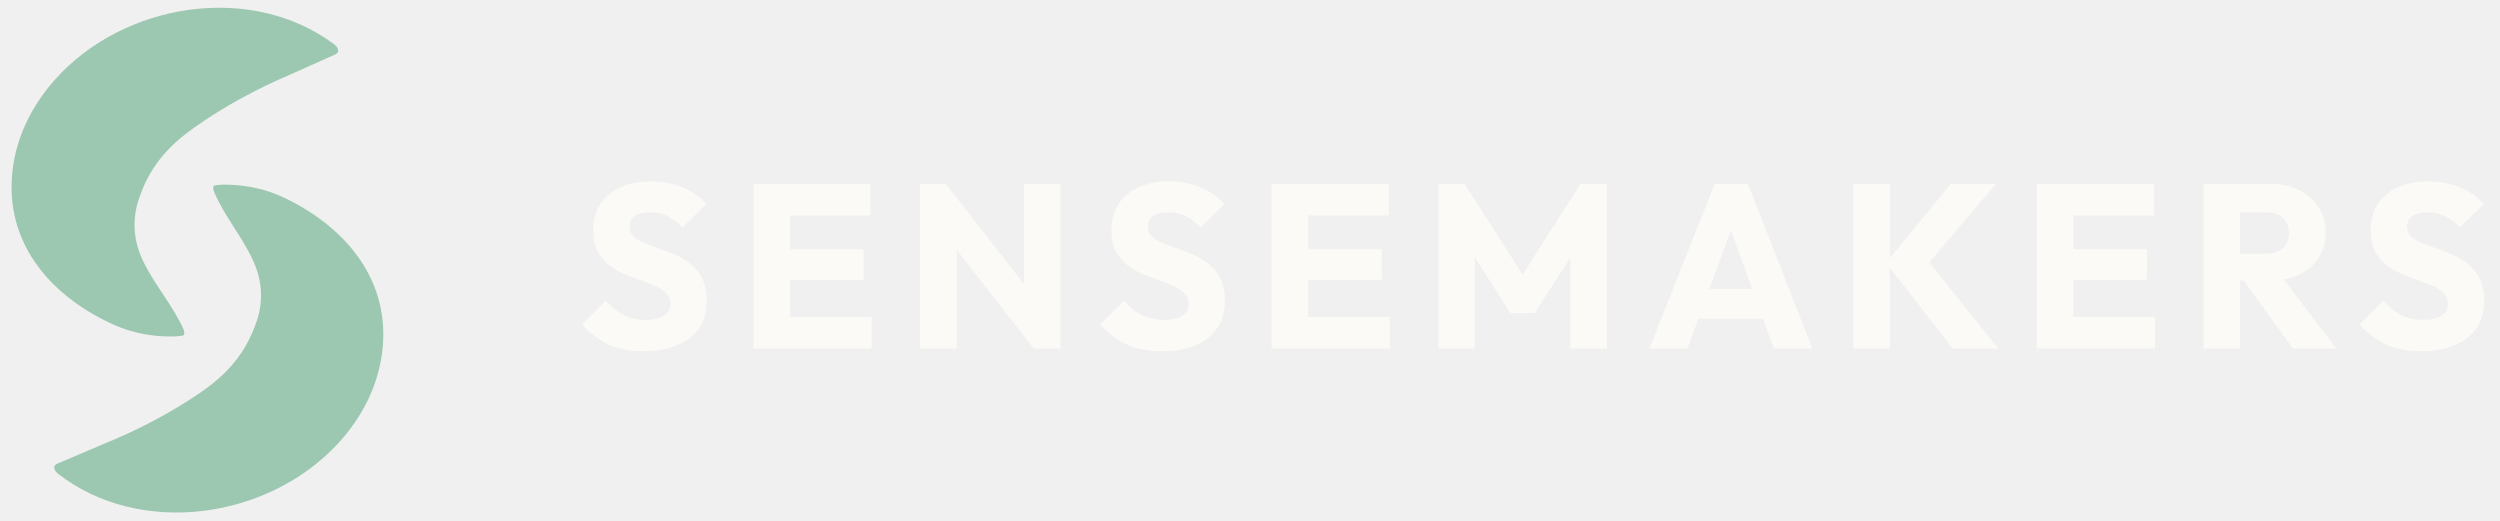
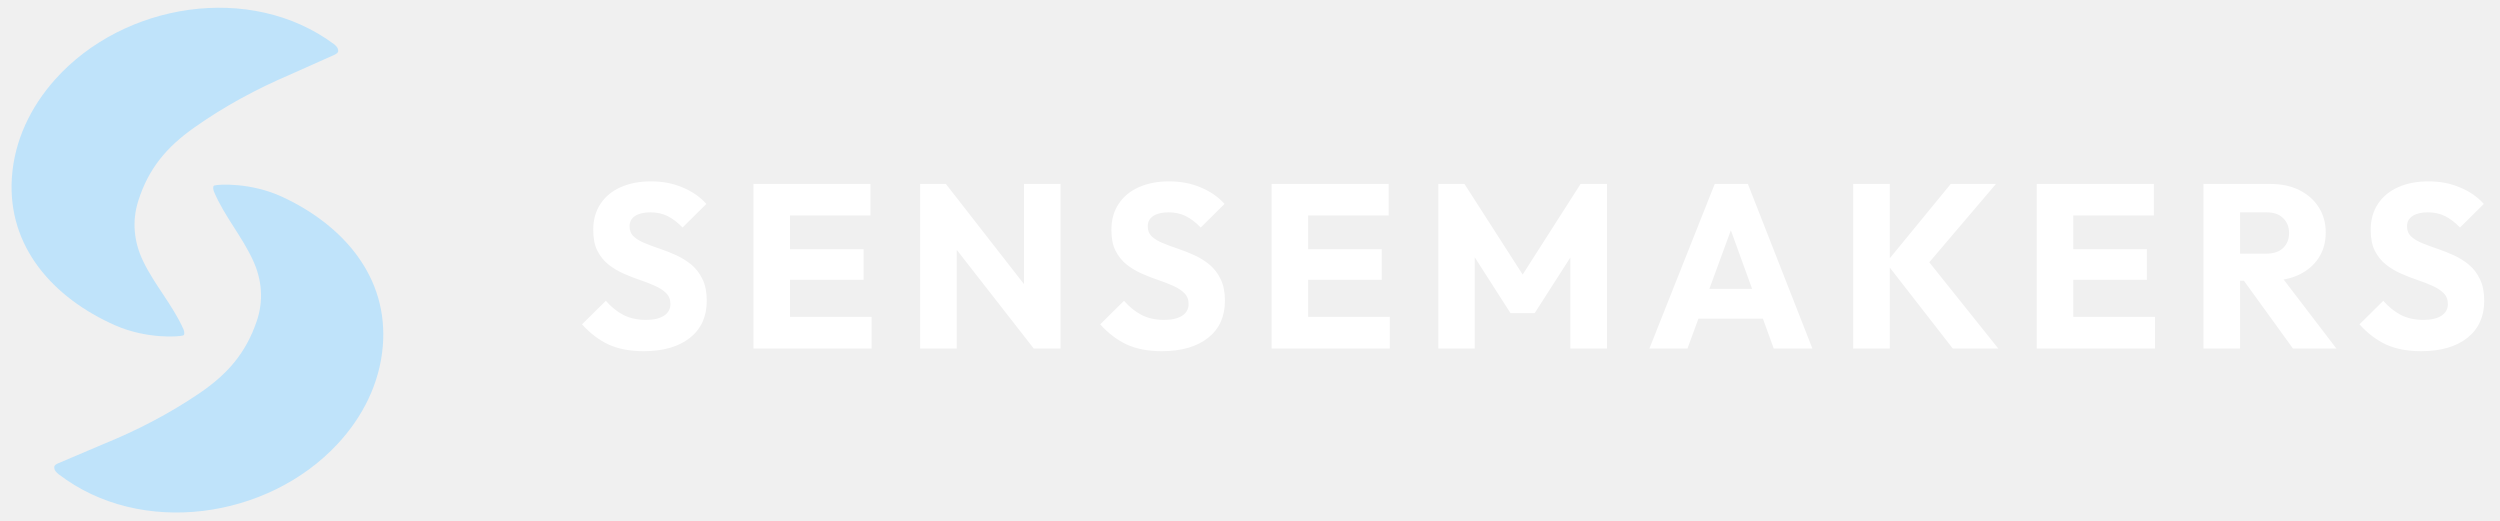
<svg xmlns="http://www.w3.org/2000/svg" viewBox="116.5 320.5 377 78.5" role="img" aria-label="Sensemakers">
-   <path fill="#9CC7B0" d="M 166.836 327.137 C 167.141 327.359 167.43 327.691 167.461 327.906 C 167.508 328.203 167.605 328.41 167.012 328.73 L 160.328 331.715 C 155.172 333.918 150.336 336.52 145.762 339.758 C 141.633 342.68 138.922 345.887 137.371 350.727 C 136.375 353.832 136.672 356.957 138.098 359.91 C 139.836 363.508 142.52 366.477 144.16 370.137 C 144.293 370.43 144.383 370.992 144.133 371.082 C 143.535 371.289 138.629 371.664 133.848 369.551 C 124.57 365.445 117.609 357.766 118.289 347.316 C 118.652 341.73 121.102 336.625 124.844 332.445 C 135.145 320.949 154.246 317.816 166.836 327.137 Z" />
-   <path fill="#9CC7B0" d="M 125.328 392.004 C 125.023 391.773 124.742 391.438 124.715 391.223 C 124.672 390.926 124.578 390.715 125.18 390.406 L 131.914 387.543 C 137.109 385.43 141.992 382.918 146.625 379.766 C 150.805 376.914 153.57 373.758 155.211 368.945 C 156.262 365.859 156.023 362.73 154.648 359.75 C 152.977 356.121 150.344 353.109 148.773 349.418 C 148.645 349.121 148.562 348.559 148.816 348.477 C 149.418 348.277 154.332 347.988 159.074 350.191 C 168.273 354.461 175.094 362.266 174.227 372.699 C 173.762 378.277 171.227 383.336 167.406 387.449 C 156.902 398.758 137.746 401.551 125.328 392.004 Z" />
-   <path fill="#FBFAF7" d="M 213.55 373.46 C 211.51 373.46 209.75 373.12 208.28 372.46 C 206.82 371.78 205.49 370.76 204.27 369.41 L 207.86 365.86 C 208.65 366.77 209.53 367.48 210.50 367.99 C 211.48 368.49 212.62 368.74 213.91 368.74 C 215.07 368.74 215.98 368.53 216.63 368.11 C 217.27 367.69 217.60 367.10 217.60 366.35 C 217.60 365.67 217.38 365.12 216.96 364.71 C 216.54 364.28 215.98 363.92 215.28 363.61 C 214.60 363.30 213.84 363.00 213.00 362.72 C 212.17 362.44 211.34 362.12 210.52 361.75 C 209.71 361.39 208.95 360.94 208.25 360.39 C 207.57 359.84 207.01 359.15 206.58 358.31 C 206.16 357.48 205.96 356.43 205.96 355.16 C 205.96 353.64 206.32 352.33 207.07 351.22 C 207.80 350.12 208.83 349.28 210.14 348.71 C 211.46 348.13 212.96 347.85 214.68 347.85 C 216.41 347.85 218.00 348.15 219.44 348.77 C 220.89 349.37 222.08 350.20 223.02 351.25 L 219.43 354.81 C 218.68 354.03 217.92 353.46 217.16 353.08 C 216.40 352.71 215.54 352.52 214.58 352.52 C 213.61 352.52 212.85 352.70 212.28 353.06 C 211.72 353.43 211.44 353.95 211.44 354.63 C 211.44 355.26 211.65 355.78 212.07 356.17 C 212.49 356.56 213.05 356.89 213.74 357.17 C 214.43 357.46 215.20 357.74 216.03 358.02 C 216.87 358.30 217.69 358.63 218.50 359.00 C 219.32 359.38 220.08 359.85 220.77 360.42 C 221.46 361.00 222.02 361.73 222.44 362.61 C 222.87 363.49 223.08 364.57 223.08 365.86 C 223.08 368.23 222.24 370.09 220.55 371.44 C 218.86 372.78 216.53 373.46 213.55 373.46 Z M 213.55 373.46 M 230.12 373.06 L 230.12 348.24 L 235.63 348.24 L 235.63 373.06 Z M 234.33 373.06 L 234.33 368.28 L 247.94 368.28 L 247.94 373.06 Z M 234.33 362.69 L 234.33 358.08 L 246.73 358.08 L 246.73 362.69 Z M 234.33 352.99 L 234.33 348.24 L 247.77 348.24 L 247.77 352.99 Z M 234.33 352.99 M 255.26 373.06 L 255.26 348.24 L 259.14 348.24 L 260.78 353.19 L 260.78 373.06 Z M 272.39 373.06 L 257.76 354.31 L 259.14 348.24 L 273.76 366.99 Z M 272.39 373.06 L 270.92 368.11 L 270.92 348.24 L 276.43 348.24 L 276.43 373.06 Z M 272.39 373.06 M 291.69 373.46 C 289.65 373.46 287.89 373.12 286.43 372.46 C 284.96 371.78 283.63 370.76 282.41 369.41 L 286.00 365.86 C 286.79 366.77 287.68 367.48 288.64 367.99 C 289.62 368.49 290.76 368.74 292.05 368.74 C 293.21 368.74 294.12 368.53 294.77 368.11 C 295.41 367.69 295.74 367.10 295.74 366.35 C 295.74 365.67 295.52 365.12 295.10 364.71 C 294.68 364.28 294.12 363.92 293.43 363.61 C 292.74 363.30 291.98 363.00 291.14 362.72 C 290.31 362.44 289.48 362.12 288.66 361.75 C 287.85 361.39 287.09 360.94 286.39 360.39 C 285.71 359.84 285.15 359.15 284.72 358.31 C 284.30 357.48 284.10 356.43 284.10 355.16 C 284.10 353.64 284.46 352.33 285.21 351.22 C 285.94 350.12 286.97 349.28 288.28 348.71 C 289.60 348.13 291.10 347.85 292.82 347.85 C 294.55 347.85 296.14 348.15 297.58 348.77 C 299.03 349.37 300.22 350.20 301.16 351.25 L 297.57 354.81 C 296.82 354.03 296.06 353.46 295.30 353.08 C 294.54 352.71 293.68 352.52 292.72 352.52 C 291.75 352.52 290.99 352.70 290.43 353.06 C 289.86 353.43 289.58 353.95 289.58 354.63 C 289.58 355.26 289.79 355.78 290.21 356.17 C 290.63 356.56 291.19 356.89 291.88 357.17 C 292.57 357.46 293.34 357.74 294.18 358.02 C 295.01 358.30 295.83 358.63 296.64 359.00 C 297.46 359.38 298.22 359.85 298.91 360.42 C 299.60 361.00 300.16 361.73 300.58 362.61 C 301.01 363.49 301.22 364.57 301.22 365.86 C 301.22 368.23 300.38 370.09 298.69 371.44 C 297.00 372.78 294.67 373.46 291.69 373.46 Z M 291.69 373.46 M 308.26 373.06 L 308.26 348.24 L 313.77 348.24 L 313.77 373.06 Z M 312.48 373.06 L 312.48 368.28 L 326.08 368.28 L 326.08 373.06 Z M 312.48 362.69 L 312.48 358.08 L 324.87 358.08 L 324.87 362.69 Z M 312.48 352.99 L 312.48 348.24 L 325.91 348.24 L 325.91 352.99 Z M 312.48 352.99 M 333.40 373.06 L 333.40 348.24 L 337.34 348.24 L 347.12 363.46 L 345.12 363.46 L 354.85 348.24 L 358.84 348.24 L 358.84 373.06 L 353.31 373.06 L 353.31 357.55 L 354.29 357.80 L 347.93 367.72 L 344.28 367.72 L 337.93 357.80 L 338.89 357.55 L 338.89 373.06 Z M 333.40 373.06 M 365.23 373.06 L 375.08 348.24 L 380.08 348.24 L 389.81 373.06 L 383.98 373.06 L 376.51 352.46 L 378.53 352.46 L 370.97 373.06 Z M 370.83 368.56 L 370.83 364.06 L 384.36 364.06 L 384.36 368.56 Z M 370.83 368.56 M 410.98 373.06 L 400.92 360.13 L 410.67 348.24 L 417.49 348.24 L 406.51 361.14 L 406.51 358.89 L 417.84 373.06 Z M 395.96 373.06 L 395.96 348.24 L 401.48 348.24 L 401.48 373.06 Z M 395.96 373.06 M 423.64 373.06 L 423.64 348.24 L 429.15 348.24 L 429.15 373.06 Z M 427.86 373.06 L 427.86 368.28 L 441.47 368.28 L 441.47 373.06 Z M 427.86 362.69 L 427.86 358.08 L 440.25 358.08 L 440.25 362.69 Z M 427.86 352.99 L 427.86 348.24 L 441.30 348.24 L 441.30 352.99 Z M 427.86 352.99 M 453.00 362.83 L 453.00 358.75 L 458.25 358.75 C 459.35 358.75 460.19 358.47 460.78 357.91 C 461.38 357.35 461.69 356.59 461.69 355.63 C 461.69 354.73 461.40 353.99 460.81 353.41 C 460.23 352.81 459.38 352.52 458.28 352.52 L 453.00 352.52 L 453.00 348.24 L 458.91 348.24 C 460.55 348.24 461.99 348.55 463.24 349.17 C 464.49 349.79 465.46 350.65 466.16 351.75 C 466.87 352.86 467.22 354.12 467.22 355.55 C 467.22 357.01 466.87 358.28 466.16 359.38 C 465.46 360.46 464.47 361.31 463.21 361.92 C 461.93 362.53 460.44 362.83 458.74 362.83 Z M 448.78 373.06 L 448.78 348.24 L 454.30 348.24 L 454.30 373.06 Z M 462.28 373.06 L 454.55 362.38 L 459.61 361.00 L 468.83 373.06 Z M 462.28 373.06 M 481.59 373.46 C 479.55 373.46 477.79 373.12 476.33 372.46 C 474.87 371.78 473.53 370.76 472.31 369.41 L 475.90 365.86 C 476.69 366.77 477.58 367.48 478.54 367.99 C 479.52 368.49 480.66 368.74 481.95 368.74 C 483.12 368.74 484.02 368.53 484.67 368.11 C 485.31 367.69 485.64 367.10 485.64 366.35 C 485.64 365.67 485.42 365.12 485.00 364.71 C 484.58 364.28 484.02 363.92 483.33 363.61 C 482.64 363.30 481.88 363.00 481.04 362.72 C 480.21 362.44 479.38 362.12 478.56 361.75 C 477.75 361.39 476.99 360.94 476.29 360.39 C 475.61 359.84 475.05 359.15 474.62 358.31 C 474.20 357.48 474.00 356.43 474.00 355.16 C 474.00 353.64 474.37 352.33 475.11 351.22 C 475.85 350.12 476.87 349.28 478.19 348.71 C 479.50 348.13 481.01 347.85 482.72 347.85 C 484.45 347.85 486.04 348.15 487.48 348.77 C 488.93 349.37 490.12 350.20 491.06 351.25 L 487.47 354.81 C 486.72 354.03 485.96 353.46 485.20 353.08 C 484.44 352.71 483.58 352.52 482.62 352.52 C 481.65 352.52 480.89 352.70 480.33 353.06 C 479.76 353.43 479.48 353.95 479.48 354.63 C 479.48 355.26 479.69 355.78 480.11 356.17 C 480.53 356.56 481.09 356.89 481.78 357.17 C 482.47 357.46 483.24 357.74 484.08 358.02 C 484.91 358.30 485.73 358.63 486.54 359.00 C 487.37 359.38 488.12 359.85 488.81 360.42 C 489.51 361.00 490.06 361.73 490.48 362.61 C 490.91 363.49 491.12 364.57 491.12 365.86 C 491.12 368.23 490.28 370.09 488.59 371.44 C 486.90 372.78 484.57 373.46 481.59 373.46 Z M 481.59 373.46" />
+   <path fill="#BFE3FA" d="M 166.836 327.137 C 167.141 327.359 167.43 327.691 167.461 327.906 C 167.508 328.203 167.605 328.41 167.012 328.73 L 160.328 331.715 C 155.172 333.918 150.336 336.52 145.762 339.758 C 141.633 342.68 138.922 345.887 137.371 350.727 C 136.375 353.832 136.672 356.957 138.098 359.91 C 139.836 363.508 142.52 366.477 144.16 370.137 C 144.293 370.43 144.383 370.992 144.133 371.082 C 143.535 371.289 138.629 371.664 133.848 369.551 C 124.57 365.445 117.609 357.766 118.289 347.316 C 118.652 341.73 121.102 336.625 124.844 332.445 C 135.145 320.949 154.246 317.816 166.836 327.137 Z" />
+   <path fill="#BFE3FA" d="M 125.328 392.004 C 125.023 391.773 124.742 391.438 124.715 391.223 C 124.672 390.926 124.578 390.715 125.18 390.406 L 131.914 387.543 C 137.109 385.43 141.992 382.918 146.625 379.766 C 150.805 376.914 153.57 373.758 155.211 368.945 C 156.262 365.859 156.023 362.73 154.648 359.75 C 152.977 356.121 150.344 353.109 148.773 349.418 C 148.645 349.121 148.562 348.559 148.816 348.477 C 149.418 348.277 154.332 347.988 159.074 350.191 C 168.273 354.461 175.094 362.266 174.227 372.699 C 173.762 378.277 171.227 383.336 167.406 387.449 C 156.902 398.758 137.746 401.551 125.328 392.004 Z" />
+   <path fill="#FFFFFF" d="M 213.55 373.46 C 211.51 373.46 209.75 373.12 208.28 372.46 C 206.82 371.78 205.49 370.76 204.27 369.41 L 207.86 365.86 C 208.65 366.77 209.53 367.48 210.50 367.99 C 211.48 368.49 212.62 368.74 213.91 368.74 C 215.07 368.74 215.98 368.53 216.63 368.11 C 217.27 367.69 217.60 367.10 217.60 366.35 C 217.60 365.67 217.38 365.12 216.96 364.71 C 216.54 364.28 215.98 363.92 215.28 363.61 C 214.60 363.30 213.84 363.00 213.00 362.72 C 212.17 362.44 211.34 362.12 210.52 361.75 C 209.71 361.39 208.95 360.94 208.25 360.39 C 207.57 359.84 207.01 359.15 206.58 358.31 C 206.16 357.48 205.96 356.43 205.96 355.16 C 205.96 353.64 206.32 352.33 207.07 351.22 C 207.80 350.12 208.83 349.28 210.14 348.71 C 211.46 348.13 212.96 347.85 214.68 347.85 C 216.41 347.85 218.00 348.15 219.44 348.77 C 220.89 349.37 222.08 350.20 223.02 351.25 L 219.43 354.81 C 218.68 354.03 217.92 353.46 217.16 353.08 C 216.40 352.71 215.54 352.52 214.58 352.52 C 213.61 352.52 212.85 352.70 212.28 353.06 C 211.72 353.43 211.44 353.95 211.44 354.63 C 211.44 355.26 211.65 355.78 212.07 356.17 C 212.49 356.56 213.05 356.89 213.74 357.17 C 214.43 357.46 215.20 357.74 216.03 358.02 C 216.87 358.30 217.69 358.63 218.50 359.00 C 219.32 359.38 220.08 359.85 220.77 360.42 C 221.46 361.00 222.02 361.73 222.44 362.61 C 222.87 363.49 223.08 364.57 223.08 365.86 C 223.08 368.23 222.24 370.09 220.55 371.44 C 218.86 372.78 216.53 373.46 213.55 373.46 Z M 213.55 373.46 M 230.12 373.06 L 230.12 348.24 L 235.63 348.24 L 235.63 373.06 Z M 234.33 373.06 L 234.33 368.28 L 247.94 368.28 L 247.94 373.06 Z M 234.33 362.69 L 234.33 358.08 L 246.73 358.08 L 246.73 362.69 Z M 234.33 352.99 L 234.33 348.24 L 247.77 348.24 L 247.77 352.99 Z M 234.33 352.99 M 255.26 373.06 L 255.26 348.24 L 259.14 348.24 L 260.78 353.19 L 260.78 373.06 Z M 272.39 373.06 L 257.76 354.31 L 259.14 348.24 L 273.76 366.99 Z M 272.39 373.06 L 270.92 368.11 L 270.92 348.24 L 276.43 348.24 L 276.43 373.06 Z M 272.39 373.06 M 291.69 373.46 C 289.65 373.46 287.89 373.12 286.43 372.46 C 284.96 371.78 283.63 370.76 282.41 369.41 L 286.00 365.86 C 286.79 366.77 287.68 367.48 288.64 367.99 C 289.62 368.49 290.76 368.74 292.05 368.74 C 293.21 368.74 294.12 368.53 294.77 368.11 C 295.41 367.69 295.74 367.10 295.74 366.35 C 295.74 365.67 295.52 365.12 295.10 364.71 C 294.68 364.28 294.12 363.92 293.43 363.61 C 292.74 363.30 291.98 363.00 291.14 362.72 C 290.31 362.44 289.48 362.12 288.66 361.75 C 287.85 361.39 287.09 360.94 286.39 360.39 C 285.71 359.84 285.15 359.15 284.72 358.31 C 284.30 357.48 284.10 356.43 284.10 355.16 C 284.10 353.64 284.46 352.33 285.21 351.22 C 285.94 350.12 286.97 349.28 288.28 348.71 C 289.60 348.13 291.10 347.85 292.82 347.85 C 294.55 347.85 296.14 348.15 297.58 348.77 C 299.03 349.37 300.22 350.20 301.16 351.25 L 297.57 354.81 C 296.82 354.03 296.06 353.46 295.30 353.08 C 294.54 352.71 293.68 352.52 292.72 352.52 C 291.75 352.52 290.99 352.70 290.43 353.06 C 289.86 353.43 289.58 353.95 289.58 354.63 C 289.58 355.26 289.79 355.78 290.21 356.17 C 290.63 356.56 291.19 356.89 291.88 357.17 C 292.57 357.46 293.34 357.74 294.18 358.02 C 295.01 358.30 295.83 358.63 296.64 359.00 C 297.46 359.38 298.22 359.85 298.91 360.42 C 299.60 361.00 300.16 361.73 300.58 362.61 C 301.01 363.49 301.22 364.57 301.22 365.86 C 301.22 368.23 300.38 370.09 298.69 371.44 C 297.00 372.78 294.67 373.46 291.69 373.46 Z M 291.69 373.46 M 308.26 373.06 L 308.26 348.24 L 313.77 348.24 L 313.77 373.06 Z M 312.48 373.06 L 312.48 368.28 L 326.08 368.28 L 326.08 373.06 Z M 312.48 362.69 L 312.48 358.08 L 324.87 358.08 L 324.87 362.69 Z M 312.48 352.99 L 312.48 348.24 L 325.91 348.24 L 325.91 352.99 Z M 312.48 352.99 M 333.40 373.06 L 333.40 348.24 L 337.34 348.24 L 347.12 363.46 L 345.12 363.46 L 354.85 348.24 L 358.84 348.24 L 358.84 373.06 L 353.31 373.06 L 353.31 357.55 L 354.29 357.80 L 347.93 367.72 L 344.28 367.72 L 337.93 357.80 L 338.89 357.55 L 338.89 373.06 Z M 333.40 373.06 M 365.23 373.06 L 375.08 348.24 L 380.08 348.24 L 389.81 373.06 L 383.98 373.06 L 376.51 352.46 L 378.53 352.46 L 370.97 373.06 Z M 370.83 368.56 L 370.83 364.06 L 384.36 364.06 L 384.36 368.56 Z M 370.83 368.56 M 410.98 373.06 L 400.92 360.13 L 410.67 348.24 L 417.49 348.24 L 406.51 361.14 L 406.51 358.89 L 417.84 373.06 Z M 395.96 373.06 L 395.96 348.24 L 401.48 348.24 L 401.48 373.06 Z M 395.96 373.06 M 423.64 373.06 L 423.64 348.24 L 429.15 348.24 L 429.15 373.06 Z M 427.86 373.06 L 427.86 368.28 L 441.47 368.28 L 441.47 373.06 Z M 427.86 362.69 L 427.86 358.08 L 440.25 358.08 L 440.25 362.69 Z M 427.86 352.99 L 427.86 348.24 L 441.30 348.24 L 441.30 352.99 Z M 427.86 352.99 M 453.00 362.83 L 453.00 358.75 L 458.25 358.75 C 459.35 358.75 460.19 358.47 460.78 357.91 C 461.38 357.35 461.69 356.59 461.69 355.63 C 461.69 354.73 461.40 353.99 460.81 353.41 C 460.23 352.81 459.38 352.52 458.28 352.52 L 453.00 352.52 L 453.00 348.24 L 458.91 348.24 C 460.55 348.24 461.99 348.55 463.24 349.17 C 464.49 349.79 465.46 350.65 466.16 351.75 C 466.87 352.86 467.22 354.12 467.22 355.55 C 467.22 357.01 466.87 358.28 466.16 359.38 C 465.46 360.46 464.47 361.31 463.21 361.92 C 461.93 362.53 460.44 362.83 458.74 362.83 Z M 448.78 373.06 L 448.78 348.24 L 454.30 348.24 L 454.30 373.06 Z M 462.28 373.06 L 454.55 362.38 L 459.61 361.00 L 468.83 373.06 Z M 462.28 373.06 M 481.59 373.46 C 479.55 373.46 477.79 373.12 476.33 372.46 C 474.87 371.78 473.53 370.76 472.31 369.41 L 475.90 365.86 C 476.69 366.77 477.58 367.48 478.54 367.99 C 479.52 368.49 480.66 368.74 481.95 368.74 C 483.12 368.74 484.02 368.53 484.67 368.11 C 485.31 367.69 485.64 367.10 485.64 366.35 C 485.64 365.67 485.42 365.12 485.00 364.71 C 484.58 364.28 484.02 363.92 483.33 363.61 C 482.64 363.30 481.88 363.00 481.04 362.72 C 480.21 362.44 479.38 362.12 478.56 361.75 C 477.75 361.39 476.99 360.94 476.29 360.39 C 475.61 359.84 475.05 359.15 474.62 358.31 C 474.20 357.48 474.00 356.43 474.00 355.16 C 474.00 353.64 474.37 352.33 475.11 351.22 C 475.85 350.12 476.87 349.28 478.19 348.71 C 479.50 348.13 481.01 347.85 482.72 347.85 C 484.45 347.85 486.04 348.15 487.48 348.77 C 488.93 349.37 490.12 350.20 491.06 351.25 L 487.47 354.81 C 486.72 354.03 485.96 353.46 485.20 353.08 C 484.44 352.71 483.58 352.52 482.62 352.52 C 481.65 352.52 480.89 352.70 480.33 353.06 C 479.76 353.43 479.48 353.95 479.48 354.63 C 479.48 355.26 479.69 355.78 480.11 356.17 C 480.53 356.56 481.09 356.89 481.78 357.17 C 482.47 357.46 483.24 357.74 484.08 358.02 C 484.91 358.30 485.73 358.63 486.54 359.00 C 487.37 359.38 488.12 359.85 488.81 360.42 C 489.51 361.00 490.06 361.73 490.48 362.61 C 490.91 363.49 491.12 364.57 491.12 365.86 C 491.12 368.23 490.28 370.09 488.59 371.44 C 486.90 372.78 484.57 373.46 481.59 373.46 Z M 481.59 373.46" />
</svg>
